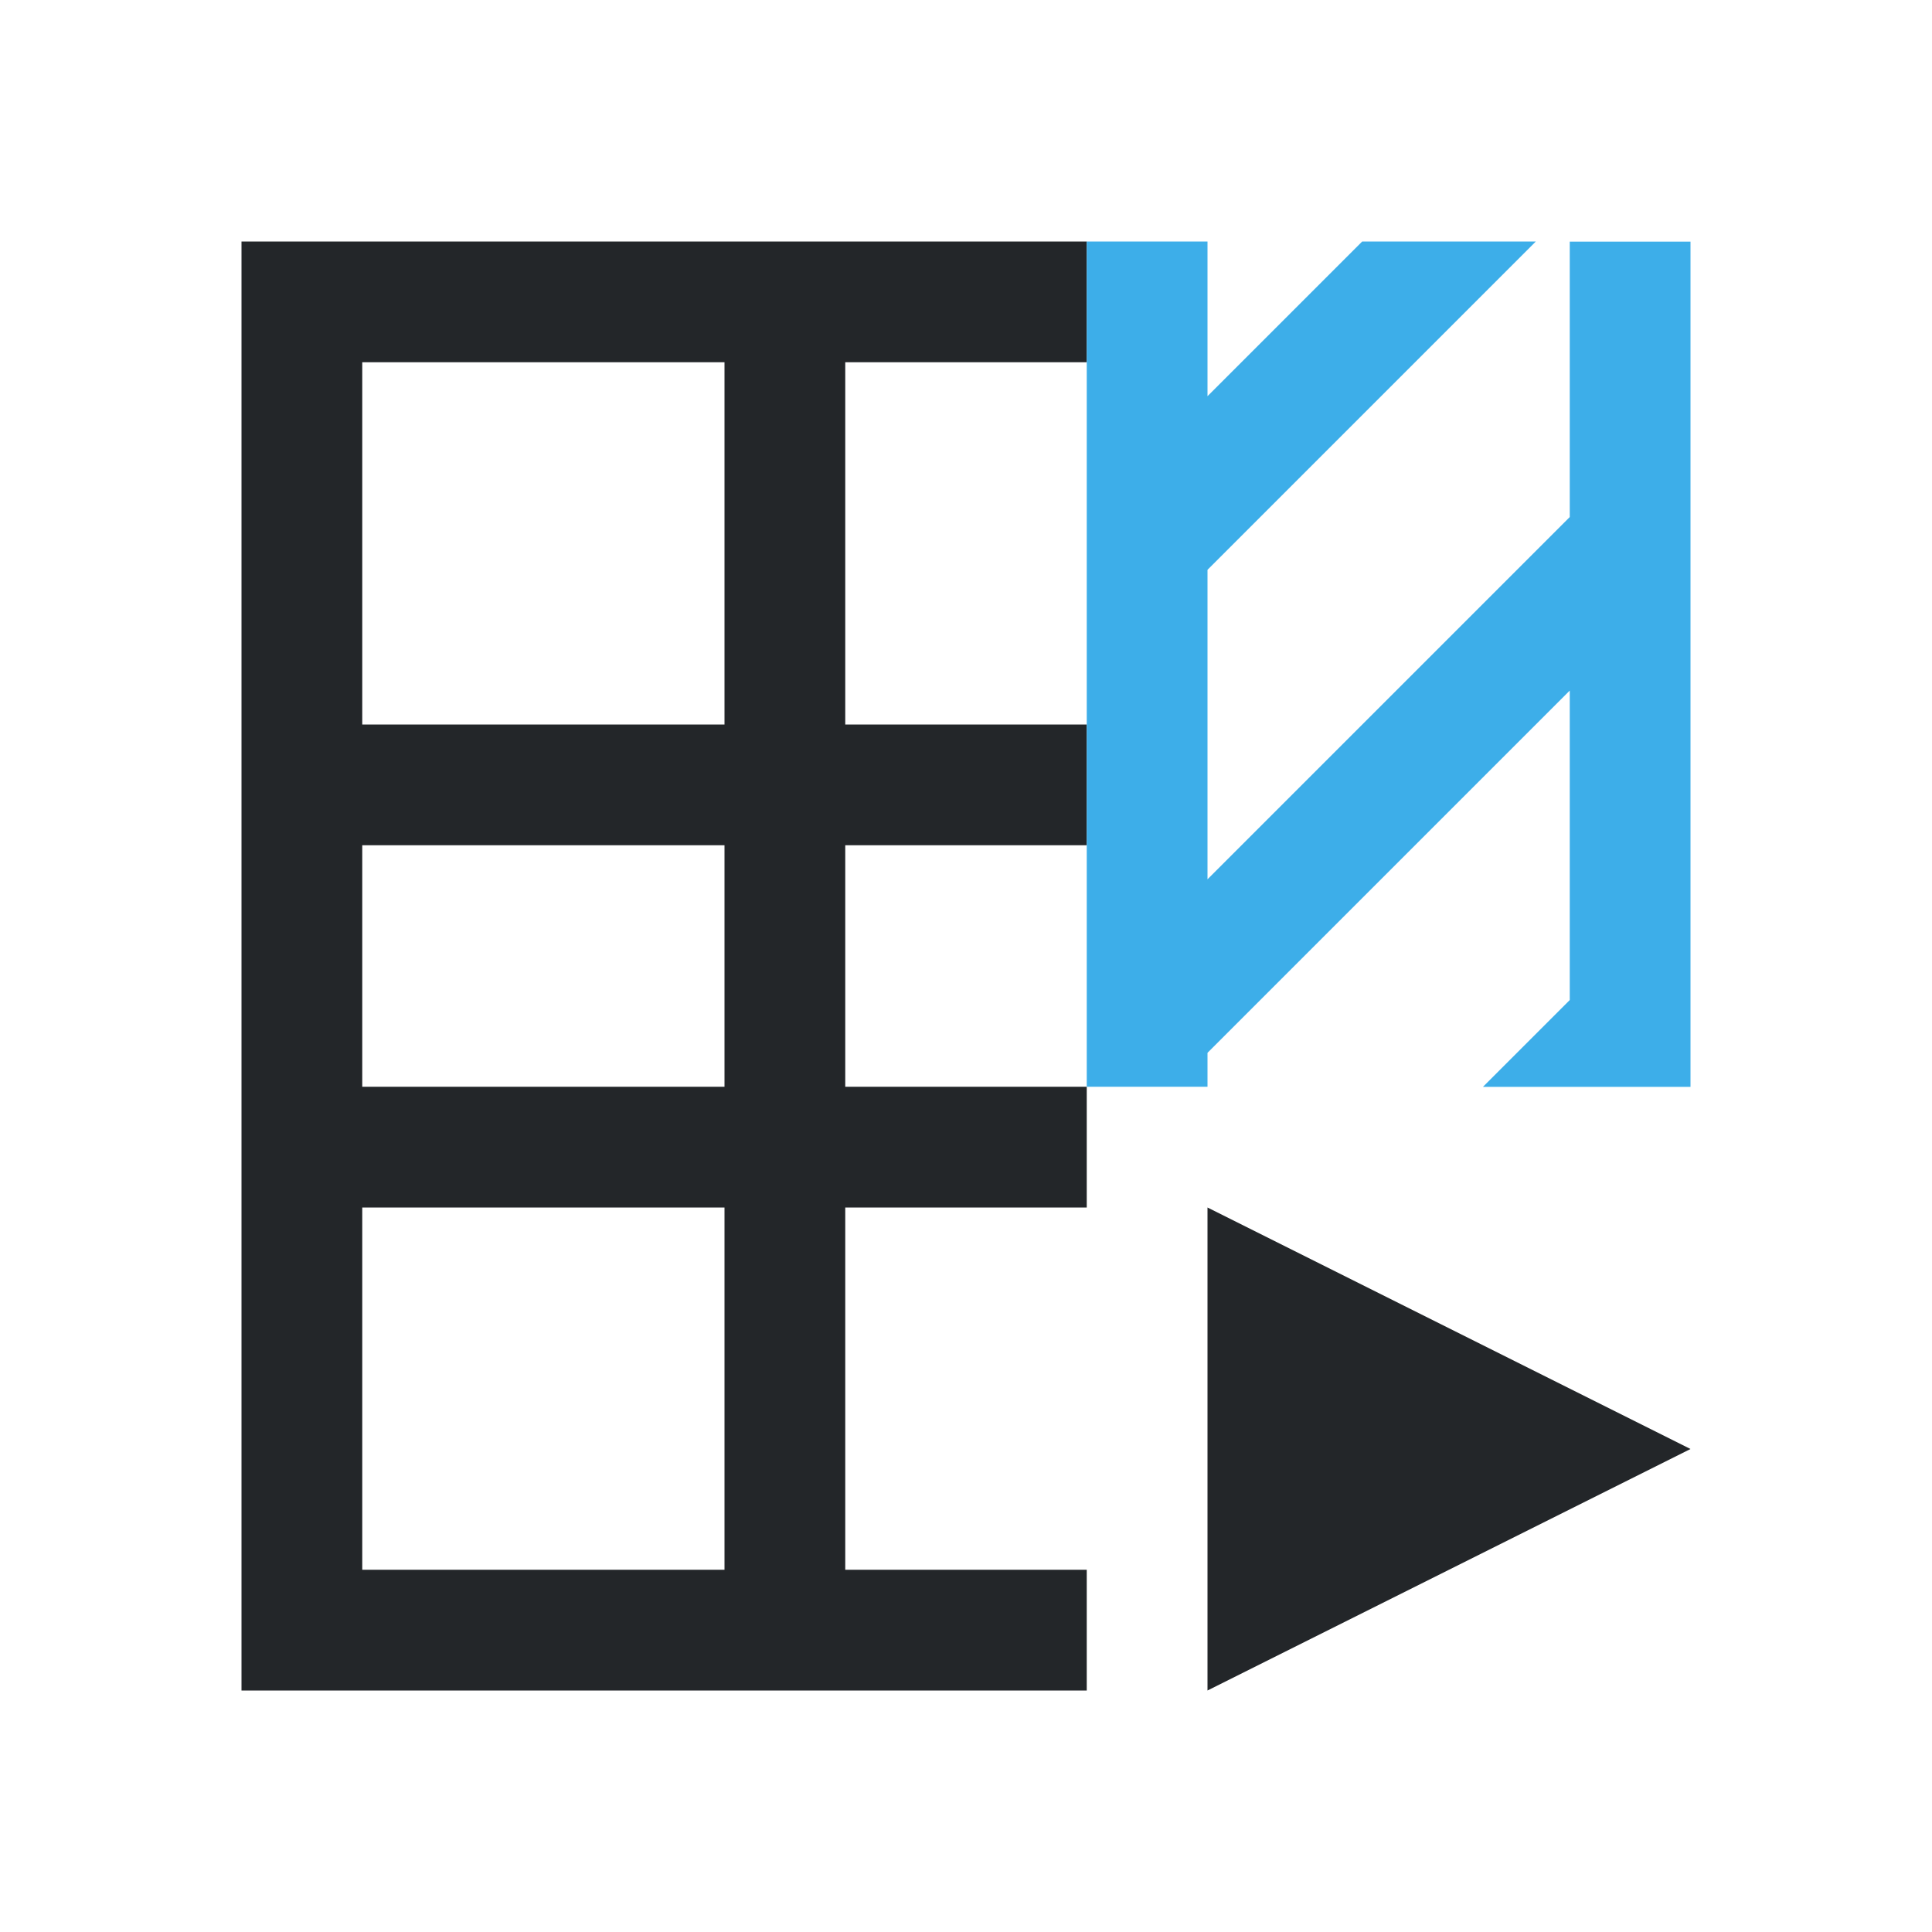
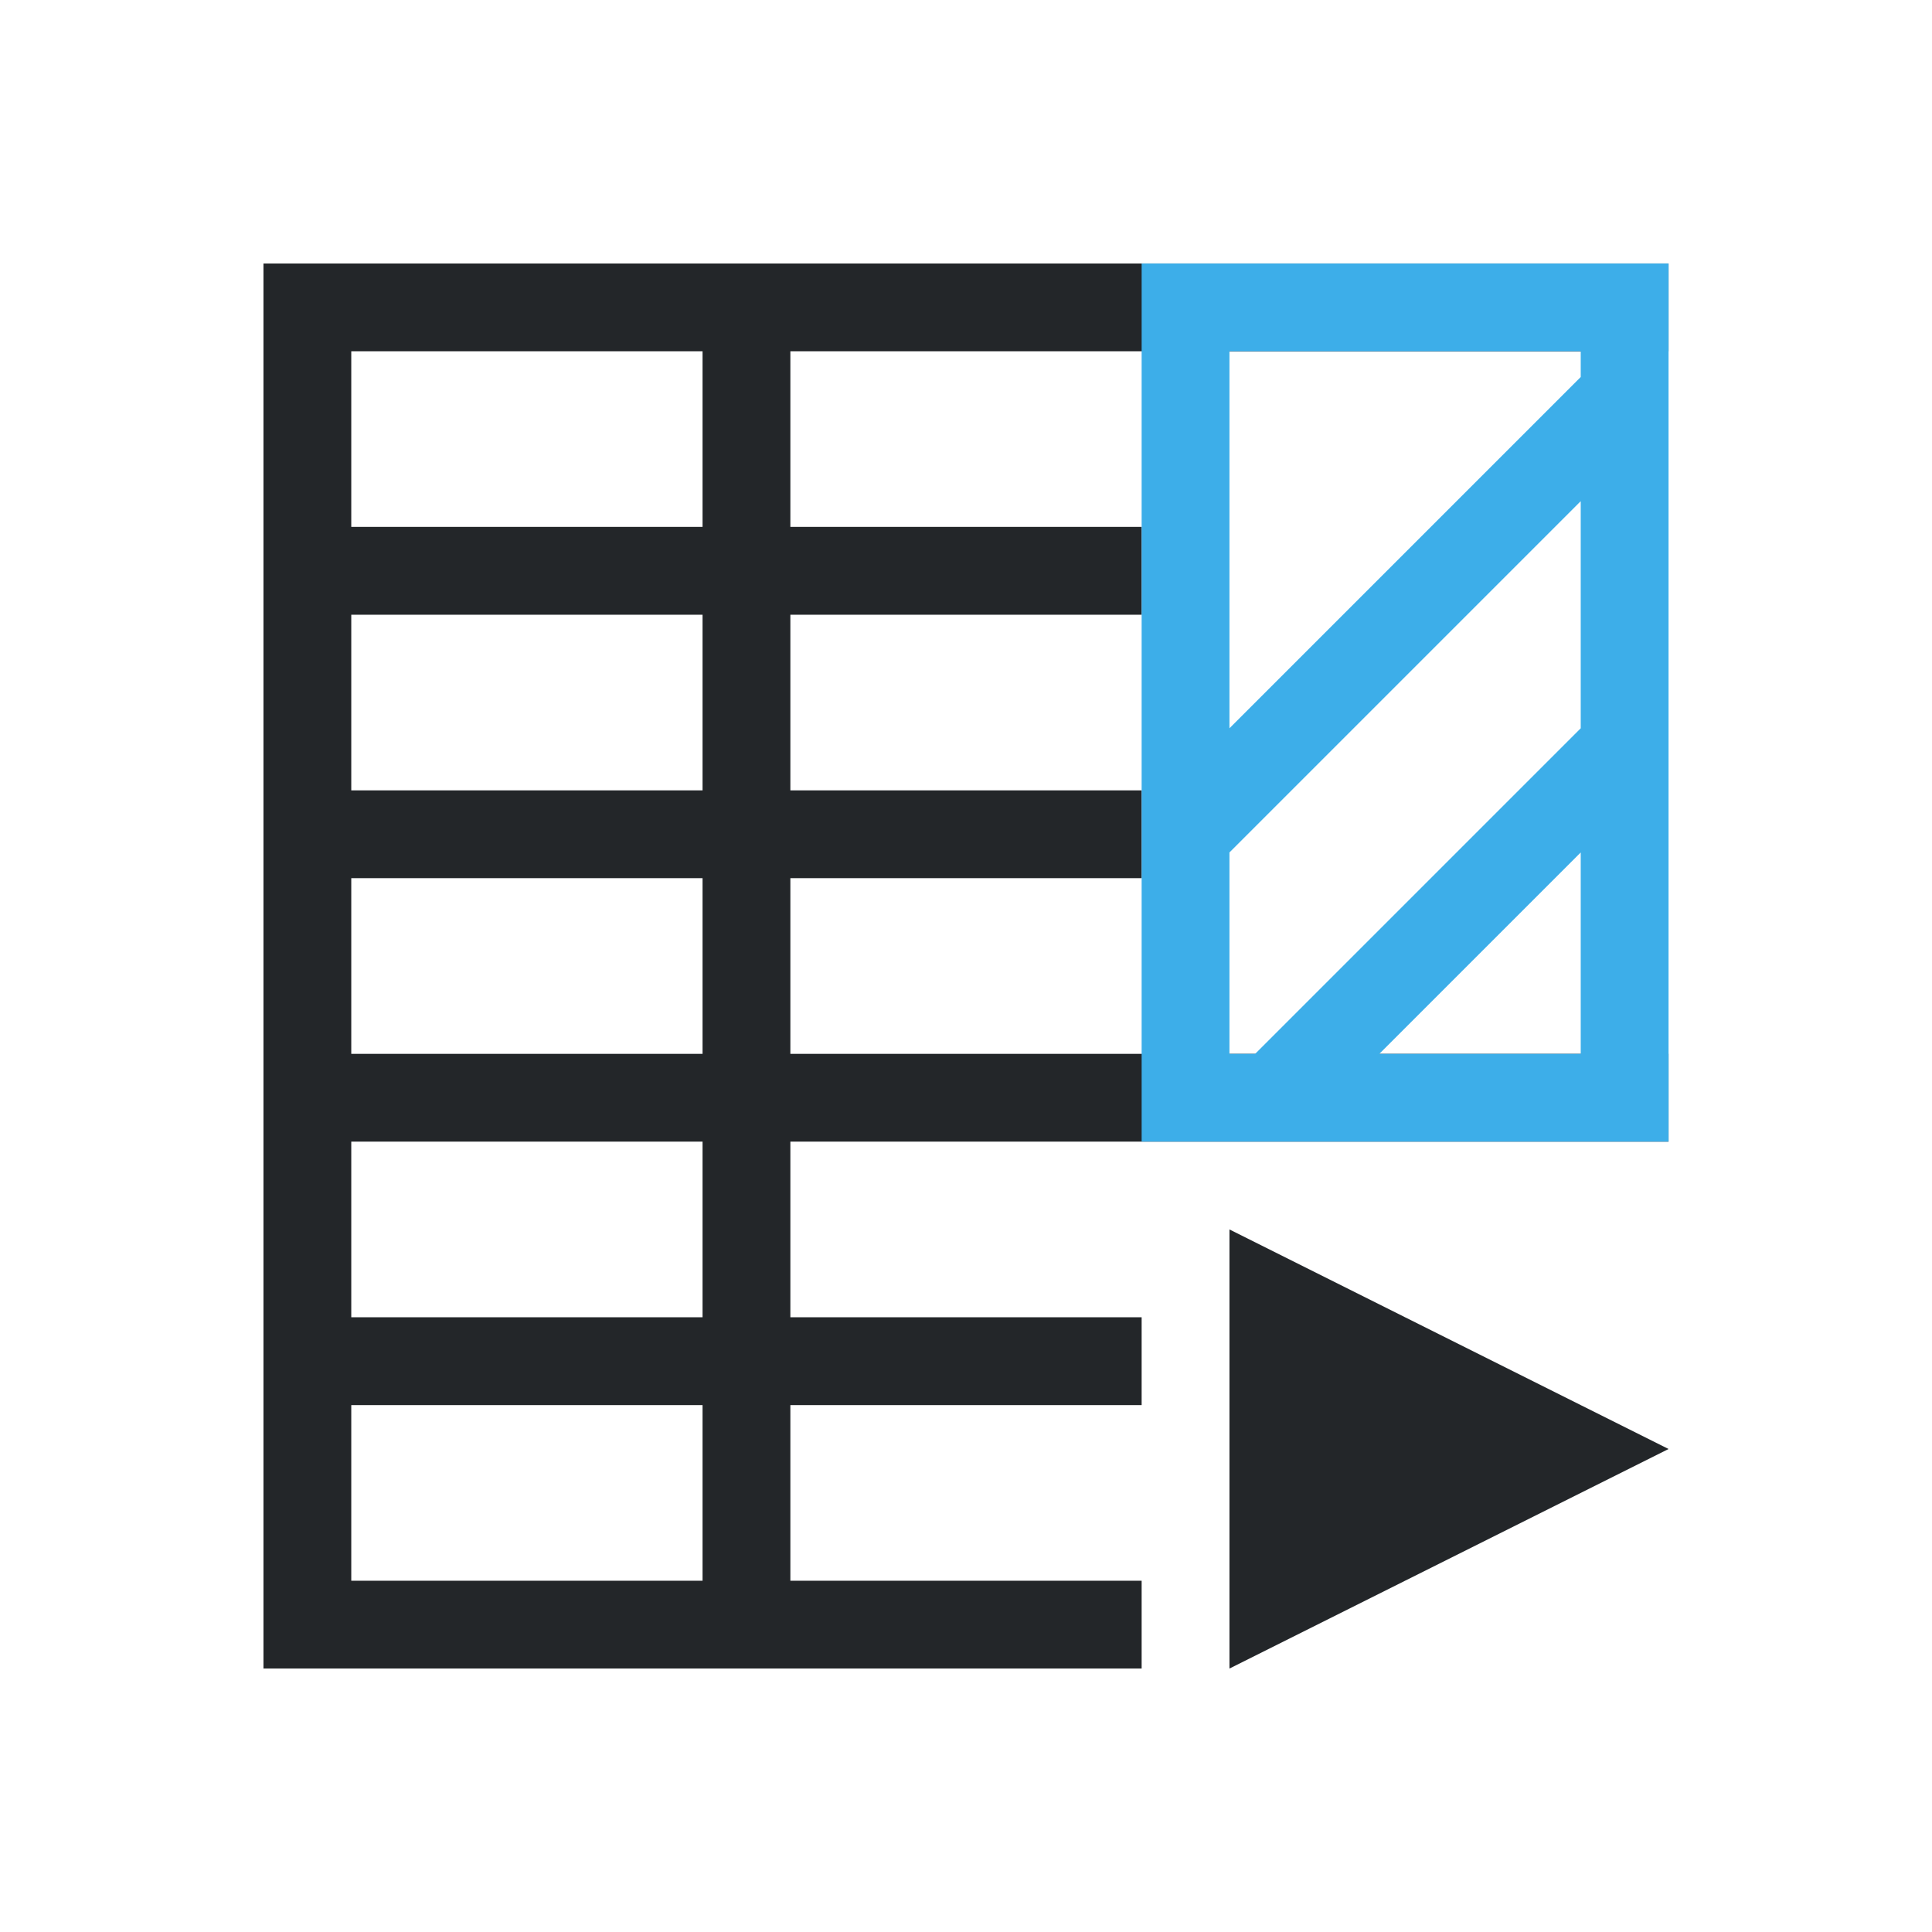
- <svg xmlns="http://www.w3.org/2000/svg" viewBox="0 0 16 16">
+ <svg xmlns="http://www.w3.org/2000/svg" viewBox="0 0 22 22">
  <defs id="defs3051">
    <style type="text/css" id="current-color-scheme">
      .ColorScheme-Text {
        color:#232629;
      }
      .ColorScheme-Highlight {
        color:#3daee9;
      }
      </style>
  </defs>
-   <path style="fill:currentColor;fill-opacity:1;stroke:none" d="M 2 2 L 2 14 L 9 14 L 9 13 L 7 13 L 7 10 L 9 10 L 9 9 L 7 9 L 7 7 L 9 7 L 9 6 L 7 6 L 7 3 L 9 3 L 9 2 L 3 2 L 2 2 z M 3 3 L 6 3 L 6 6 L 3 6 L 3 3 z M 3 7 L 6 7 L 6 9 L 3 9 L 3 7 z M 3 10 L 6 10 L 6 13 L 3 13 L 3 10 z M 10 10 L 10 14 L 14 12 L 10 10 z " class="ColorScheme-Text" />
-   <path style="fill:currentColor;fill-opacity:1;stroke:none" d="M 9,2 10,2 10,3.281 11.281,2 12.719,2 10,4.719 l 0,2.563 3,-3 0,-2.281 1,0 0,7 -1.719,0 L 13,8.282 13,5.719 10,8.719 10,9 9,9 9,3 Z" class="ColorScheme-Highlight" />
+   <path style="fill:currentColor;fill-opacity:1;stroke:none" d="M 3 3 L 3 4 L 3 19 L 4 19 L 13 19 L 13 18 L 9 18 L 9 16 L 13 16 L 13 15 L 9 15 L 9 13 L 13 13 L 19 13 L 19 12 L 13 12 L 9 12 L 9 10 L 13 10 L 13 9 L 9 9 L 9 7 L 13 7 L 13 6 L 9 6 L 9 5 L 9 4 L 13 4 L 19 4 L 19 3 L 13 3 L 3 3 z M 4 4 L 8 4 L 8 5 L 8 6 L 7 6 L 4 6 L 4 4 z M 4 7 L 7 7 L 8 7 L 8 9 L 4 9 L 4 7 z M 4 10 L 8 10 L 8 12 L 4 12 L 4 10 z M 4 13 L 8 13 L 8 15 L 7 15 L 4 15 L 4 13 z M 14 14 L 14 19 L 19 16.5 L 14 14 z M 4 16 L 7 16 L 8 16 L 8 17.1 L 8 18 L 4 18 L 4 16 z " class="ColorScheme-Text" />
+   <path style="fill:currentColor;fill-opacity:1;stroke:none" d="M 13 3 L 13 4 L 13 9.293 L 13 12 L 13 13 L 19 13 L 19 12 L 19 4 L 19 3 L 13 3 z M 14 4 L 18 4 L 18 4.293 L 14 8.293 L 14 4 z M 18 5.707 L 18 8.293 L 14.293 12 L 14 12 L 14 9.707 L 18 5.707 z M 18 9.707 L 18 12 L 15.707 12 L 18 9.707 z " class="ColorScheme-Highlight" />
</svg>
